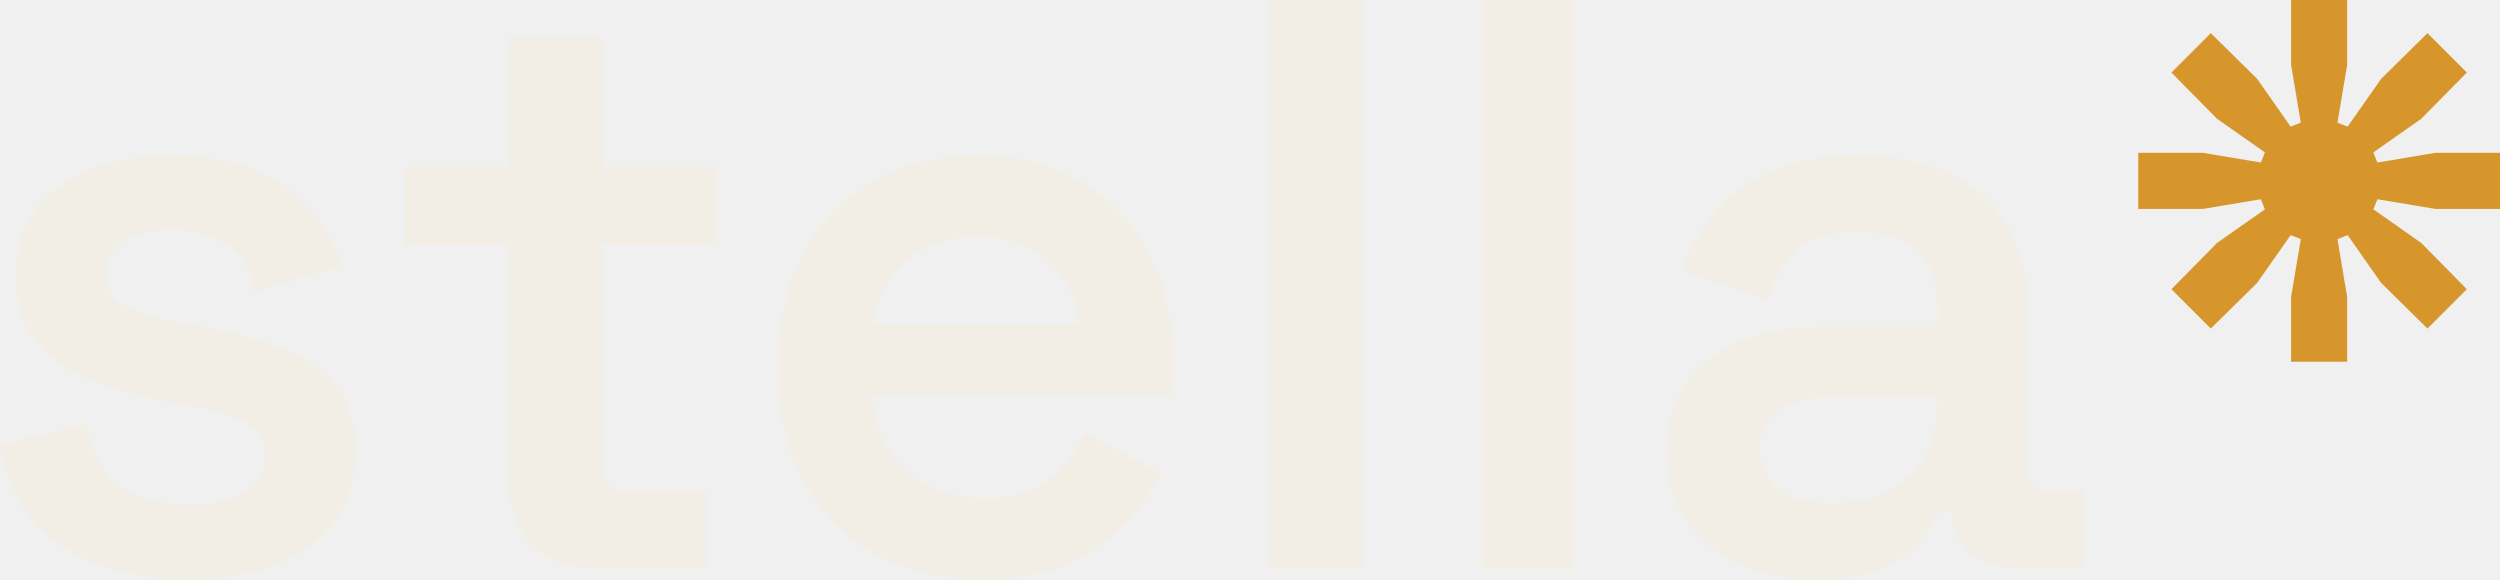
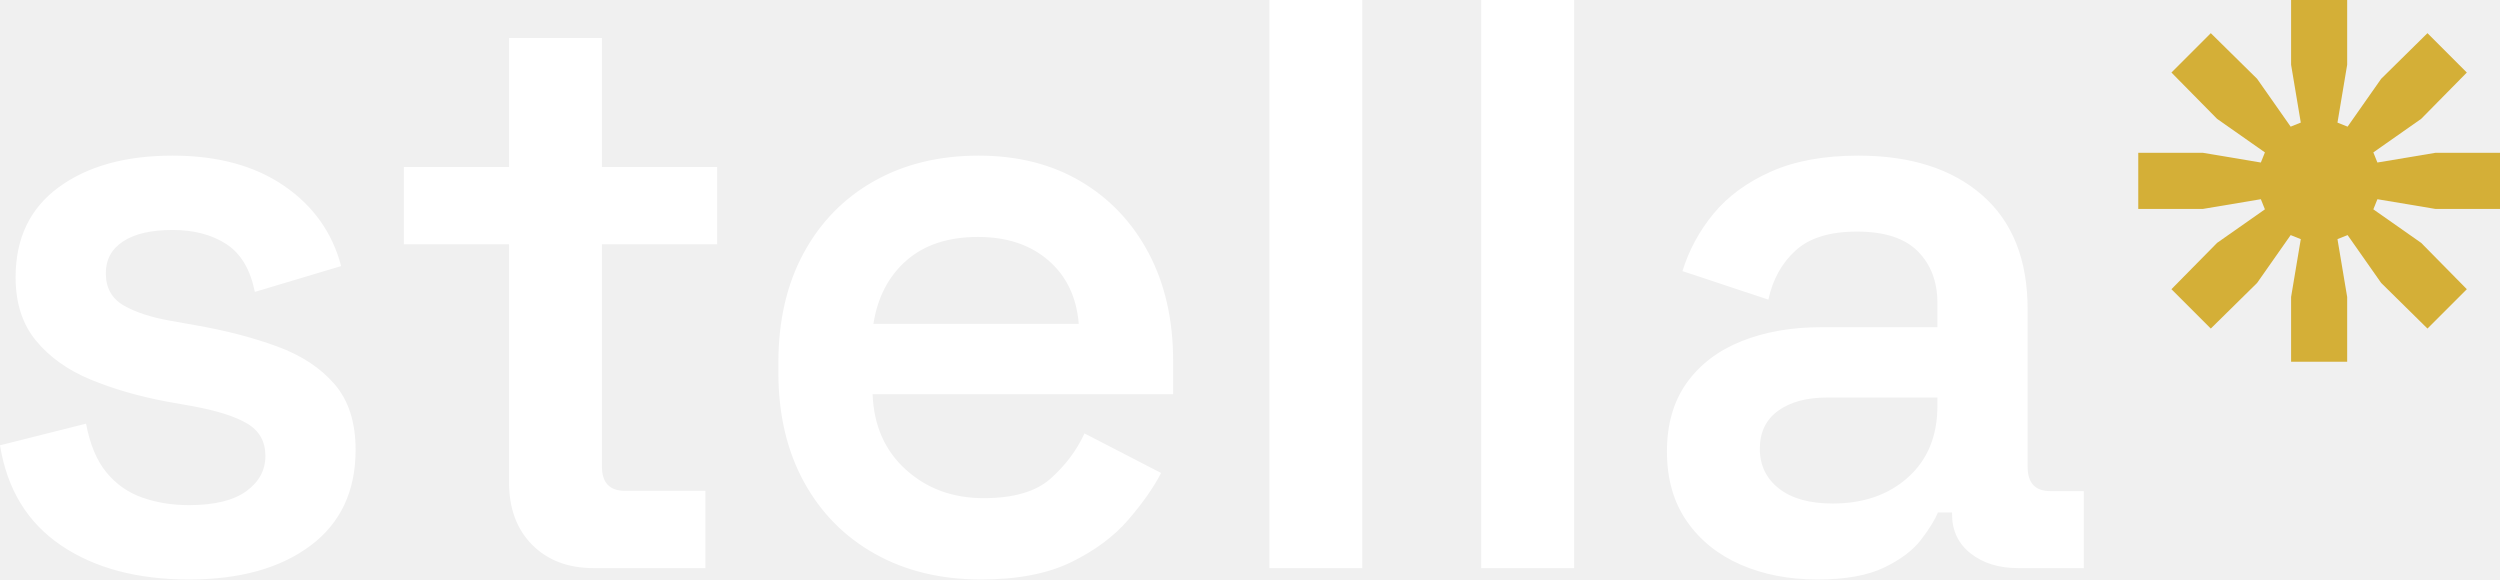
<svg xmlns="http://www.w3.org/2000/svg" width="405.544" height="94.003" viewBox="0 0 405.544 94.003" role="img" aria-label="stella logo">
-   <path class="letters" d="M30.646 94.003Q18.083 94.003 9.909 88.474Q1.735 82.944 0 72.237L13.959 68.725Q14.904 73.748 17.26 76.623Q19.617 79.498 23.096 80.721Q26.575 81.943 30.646 81.943Q36.808 81.943 39.93 79.695Q43.052 77.447 43.052 73.958Q43.052 70.447 40.085 68.697Q37.117 66.948 31.025 65.848L26.924 65.121Q20.216 63.85 14.693 61.569Q9.17 59.288 5.851 55.276Q2.531 51.264 2.531 44.974Q2.531 35.485 9.537 30.365Q16.543 25.245 27.99 25.245Q38.918 25.245 46.055 30.128Q53.193 35.011 55.339 43.164L41.34 47.35Q40.241 41.887 36.716 39.596Q33.191 37.305 27.99 37.305Q22.813 37.305 19.989 39.147Q17.165 40.988 17.165 44.322Q17.165 47.851 20.028 49.526Q22.892 51.201 27.783 52.06L31.884 52.788Q39.119 54.058 44.982 56.208Q50.846 58.357 54.266 62.315Q57.686 66.273 57.686 72.981Q57.686 83.043 50.351 88.523Q43.016 94.003 30.646 94.003Z M96.32 92.16Q90.1 92.16 86.337 88.386Q82.575 84.613 82.575 78.244V39.629H65.513V27.088H82.575V6.168H97.644V27.088H116.332V39.629H97.644V75.67Q97.644 79.62 101.376 79.62H114.43V92.16Z M159.134 94.003Q149.368 94.003 141.953 89.856Q134.537 85.709 130.401 78.15Q126.266 70.591 126.266 60.414V58.834Q126.266 48.634 130.347 41.087Q134.429 33.54 141.767 29.392Q149.105 25.245 158.755 25.245Q168.251 25.245 175.326 29.432Q182.401 33.619 186.351 41.097Q190.301 48.575 190.301 58.535V63.943H141.551Q141.838 71.579 146.957 76.195Q152.077 80.811 159.568 80.811Q166.892 80.811 170.471 77.599Q174.051 74.386 175.923 70.308L188.355 76.727Q186.489 80.311 183 84.349Q179.511 88.388 173.764 91.196Q168.018 94.003 159.134 94.003ZM141.683 52.535H174.992Q174.465 46.044 170.07 42.241Q165.674 38.437 158.647 38.437Q151.425 38.437 147.061 42.241Q142.697 46.044 141.683 52.535Z M205.918 92.16V0H220.987V92.16Z M240.281 92.16V0H255.349V92.16Z M294.803 94.003Q287.872 94.003 282.354 91.591Q276.835 89.178 273.621 84.539Q270.407 79.899 270.407 73.254Q270.407 66.586 273.621 62.101Q276.835 57.616 282.505 55.347Q288.174 53.078 295.409 53.078H314.282V49.138Q314.282 43.977 311.109 40.773Q307.936 37.568 301.225 37.568Q294.645 37.568 291.283 40.629Q287.921 43.691 286.861 48.605L272.925 43.977Q274.505 38.859 277.983 34.642Q281.46 30.426 287.284 27.836Q293.108 25.245 301.442 25.245Q314.206 25.245 321.561 31.673Q328.916 38.102 328.916 50.184V75.716Q328.916 79.666 332.602 79.666H338.03V92.16H327.431Q322.698 92.16 319.677 89.779Q316.655 87.397 316.655 83.401V83.132H314.361Q313.627 84.942 311.634 87.544Q309.641 90.146 305.622 92.074Q301.603 94.003 294.803 94.003ZM297.285 81.68Q304.816 81.68 309.549 77.404Q314.282 73.129 314.282 65.848V64.486H296.41Q291.41 64.486 288.443 66.633Q285.476 68.781 285.476 72.796Q285.476 76.812 288.574 79.246Q291.673 81.68 297.285 81.68Z" fill="#F2EEE5" />
-   <path class="accent" d="M346.864 33.889V24.791H357.364L366.751 26.364L367.409 24.722L359.648 19.278L352.245 11.767L358.631 5.381L366.142 12.784L371.586 20.545L373.228 19.887L371.655 10.5V0H380.753V10.5L379.179 19.887L380.822 20.545L386.266 12.784L393.777 5.381L400.162 11.767L392.76 19.278L384.998 24.722L385.657 26.364L395.044 24.791H405.544V33.889H395.044L385.657 32.315L384.998 33.958L392.76 39.402L400.162 46.913L393.777 53.298L386.266 45.896L380.822 38.135L379.179 38.793L380.753 48.18V58.68H371.655V48.18L373.228 38.793L371.586 38.135L366.142 45.896L358.631 53.298L352.245 46.913L359.648 39.402L367.409 33.958L366.751 32.315L357.364 33.889Z" fill="#D6962C" />
+   <path class="letters" d="M30.646 94.003Q18.083 94.003 9.909 88.474Q1.735 82.944 0 72.237L13.959 68.725Q14.904 73.748 17.26 76.623Q19.617 79.498 23.096 80.721Q26.575 81.943 30.646 81.943Q36.808 81.943 39.93 79.695Q43.052 77.447 43.052 73.958Q43.052 70.447 40.085 68.697Q37.117 66.948 31.025 65.848L26.924 65.121Q20.216 63.85 14.693 61.569Q9.17 59.288 5.851 55.276Q2.531 51.264 2.531 44.974Q2.531 35.485 9.537 30.365Q16.543 25.245 27.99 25.245Q38.918 25.245 46.055 30.128Q53.193 35.011 55.339 43.164L41.34 47.35Q40.241 41.887 36.716 39.596Q33.191 37.305 27.99 37.305Q22.813 37.305 19.989 39.147Q17.165 40.988 17.165 44.322Q17.165 47.851 20.028 49.526Q22.892 51.201 27.783 52.06L31.884 52.788Q39.119 54.058 44.982 56.208Q50.846 58.357 54.266 62.315Q57.686 66.273 57.686 72.981Q57.686 83.043 50.351 88.523Q43.016 94.003 30.646 94.003Z M96.32 92.16Q90.1 92.16 86.337 88.386Q82.575 84.613 82.575 78.244V39.629H65.513V27.088H82.575V6.168H97.644V27.088H116.332V39.629H97.644V75.67Q97.644 79.62 101.376 79.62H114.43V92.16Z M159.134 94.003Q149.368 94.003 141.953 89.856Q134.537 85.709 130.401 78.15Q126.266 70.591 126.266 60.414V58.834Q126.266 48.634 130.347 41.087Q134.429 33.54 141.767 29.392Q149.105 25.245 158.755 25.245Q168.251 25.245 175.326 29.432Q182.401 33.619 186.351 41.097Q190.301 48.575 190.301 58.535V63.943H141.551Q141.838 71.579 146.957 76.195Q152.077 80.811 159.568 80.811Q166.892 80.811 170.471 77.599Q174.051 74.386 175.923 70.308L188.355 76.727Q186.489 80.311 183 84.349Q179.511 88.388 173.764 91.196Q168.018 94.003 159.134 94.003ZM141.683 52.535H174.992Q174.465 46.044 170.07 42.241Q165.674 38.437 158.647 38.437Q151.425 38.437 147.061 42.241Q142.697 46.044 141.683 52.535Z M205.918 92.16V0H220.987V92.16Z M240.281 92.16V0H255.349V92.16Z M294.803 94.003Q287.872 94.003 282.354 91.591Q276.835 89.178 273.621 84.539Q270.407 79.899 270.407 73.254Q270.407 66.586 273.621 62.101Q276.835 57.616 282.505 55.347Q288.174 53.078 295.409 53.078H314.282V49.138Q314.282 43.977 311.109 40.773Q307.936 37.568 301.225 37.568Q294.645 37.568 291.283 40.629Q287.921 43.691 286.861 48.605L272.925 43.977Q274.505 38.859 277.983 34.642Q281.46 30.426 287.284 27.836Q293.108 25.245 301.442 25.245Q314.206 25.245 321.561 31.673Q328.916 38.102 328.916 50.184V75.716Q328.916 79.666 332.602 79.666H338.03V92.16H327.431Q322.698 92.16 319.677 89.779Q316.655 87.397 316.655 83.401V83.132H314.361Q313.627 84.942 311.634 87.544Q309.641 90.146 305.622 92.074Q301.603 94.003 294.803 94.003ZM297.285 81.68Q304.816 81.68 309.549 77.404Q314.282 73.129 314.282 65.848V64.486H296.41Q291.41 64.486 288.443 66.633Q285.476 68.781 285.476 72.796Q285.476 76.812 288.574 79.246Q291.673 81.68 297.285 81.68Z" fill="#FFFFFF" />
+   <path class="accent" d="M346.864 33.889V24.791H357.364L366.751 26.364L367.409 24.722L359.648 19.278L352.245 11.767L358.631 5.381L366.142 12.784L371.586 20.545L373.228 19.887L371.655 10.5V0H380.753V10.5L379.179 19.887L380.822 20.545L386.266 12.784L393.777 5.381L400.162 11.767L392.76 19.278L384.998 24.722L385.657 26.364L395.044 24.791H405.544V33.889H395.044L385.657 32.315L384.998 33.958L392.76 39.402L400.162 46.913L393.777 53.298L386.266 45.896L380.822 38.135L379.179 38.793L380.753 48.18V58.68H371.655V48.18L373.228 38.793L371.586 38.135L366.142 45.896L358.631 53.298L352.245 46.913L359.648 39.402L367.409 33.958L366.751 32.315L357.364 33.889Z" fill="#D4AF37" />
</svg>
